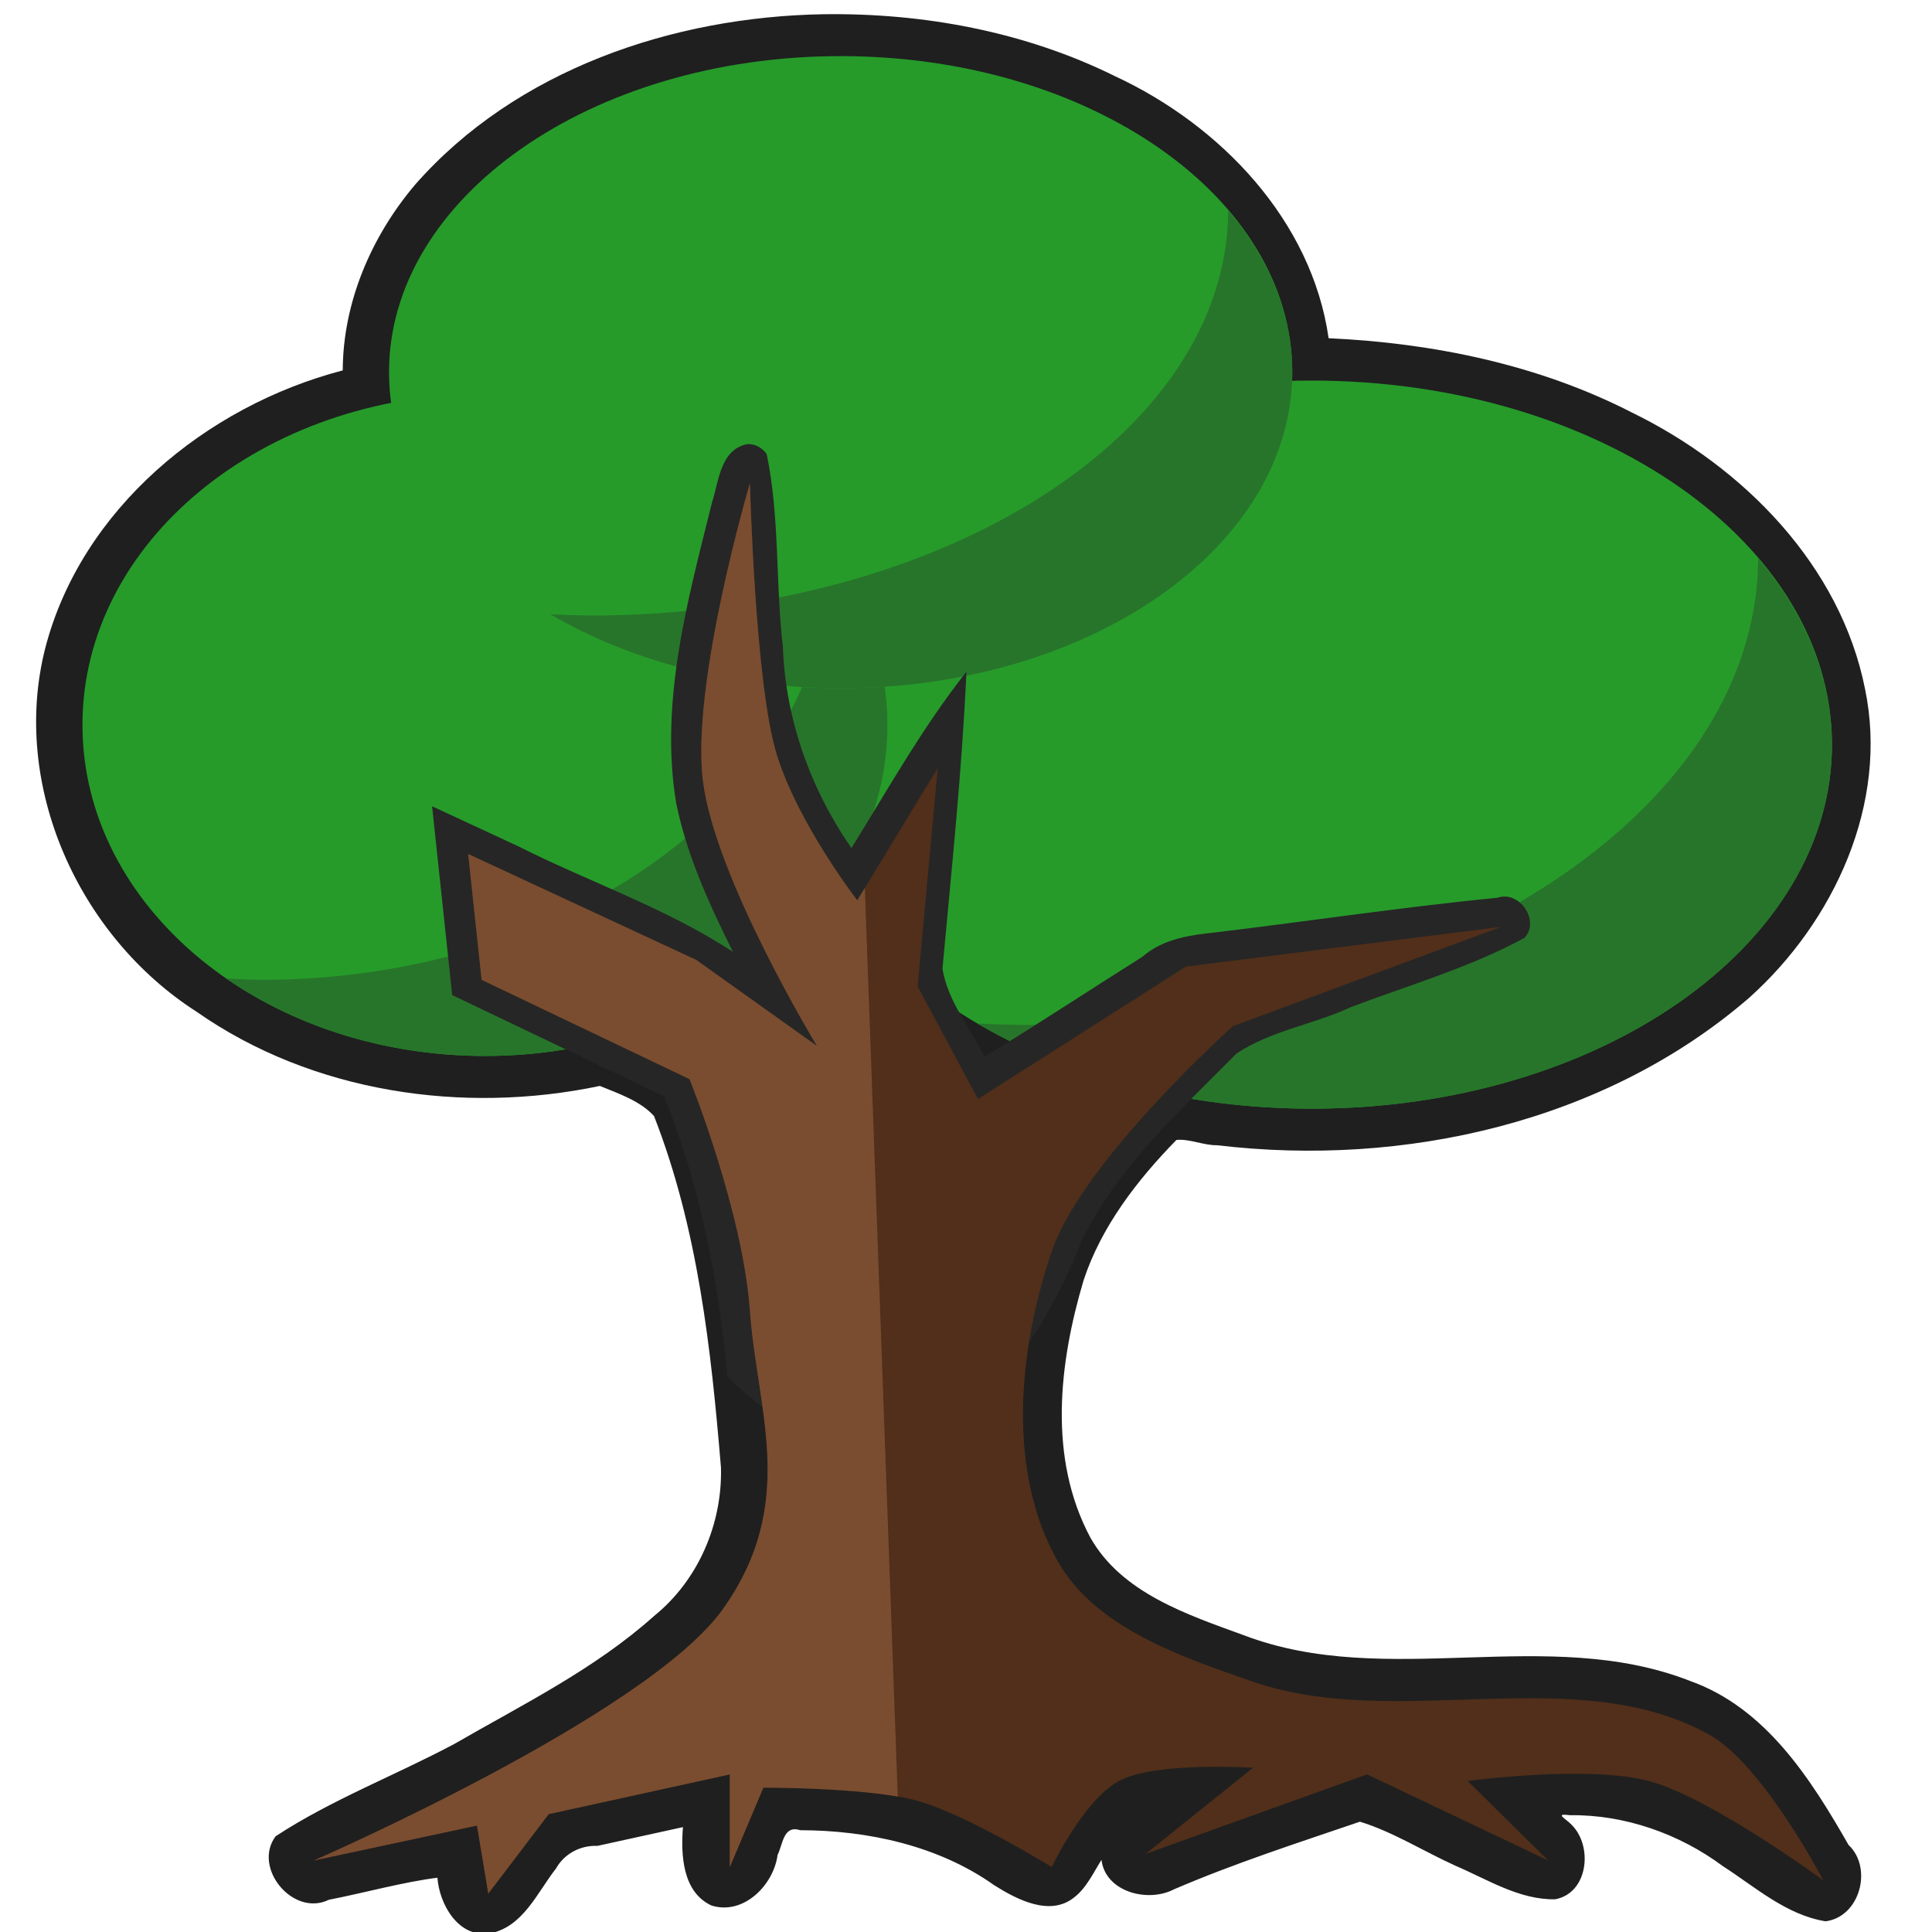
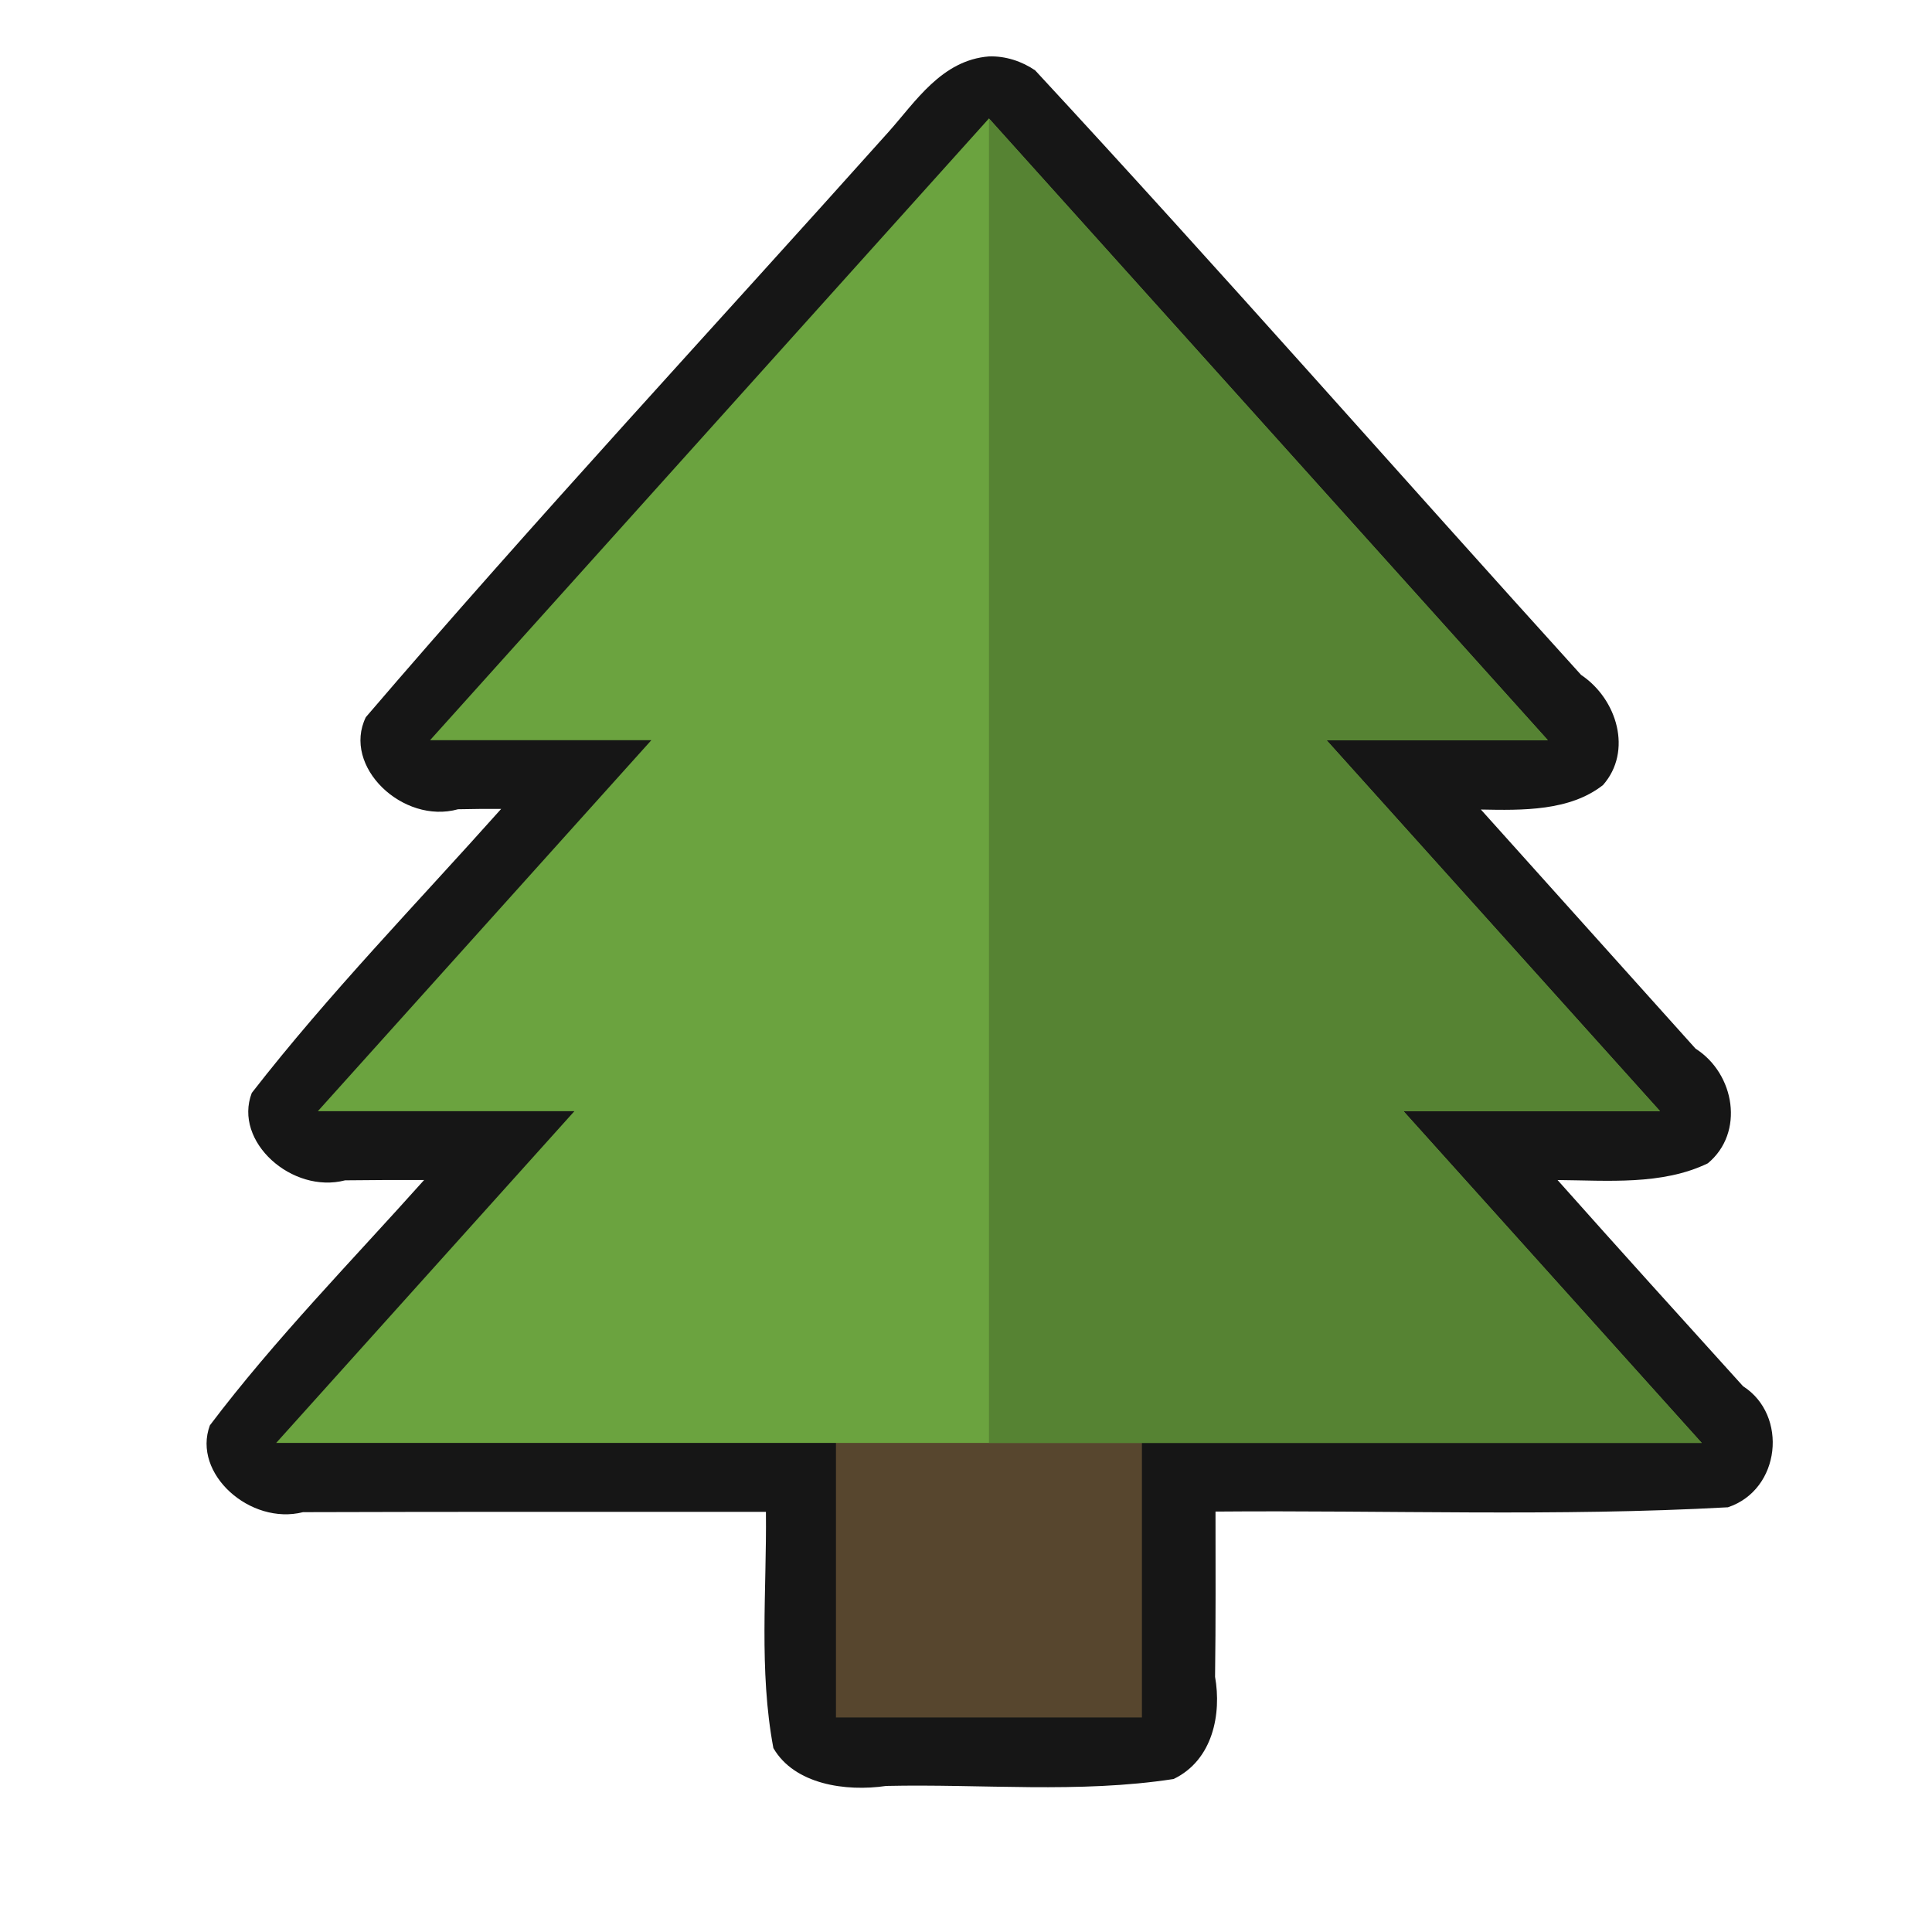
<svg xmlns="http://www.w3.org/2000/svg" width="200mm" height="200mm" viewBox="0 0 708.661 708.661" id="svg5347" version="1.1">
  <defs id="defs5349" />
  <g id="layer1" transform="translate(0,-343.7008)">
-     <path style="opacity:1;fill:#1f1f1f;fill-opacity:1;fill-rule:nonzero;stroke:none;stroke-width:35.433;stroke-linecap:round;stroke-linejoin:round;stroke-miterlimit:4;stroke-dasharray:none;stroke-opacity:1" d="m 302.052,348.921 c -55.31,0.92 -112.818,20.389 -149.767,62.495 -16.088,18.971 -26.485,43.218 -26.565,68.147 -50.249,13.119 -95.926,51.013 -109.109,101.818 -12.797,50.205 12.047,105.565 55.497,133.427 42.336,29.628 97.674,37.786 147.917,27.214 6.858,2.809 14.959,5.544 19.886,11.082 16.072,41.122 20.911,85.341 24.542,128.904 0.525,20.595 -8.277,41.28 -24.519,54.426 -21.754,19.491 -48.225,32.474 -73.39,47.006 -21.65,11.513 -44.963,20.381 -65.435,33.801 -8.623,11.506 6.379,29.723 19.508,23.304 13.131,-2.57 27.372,-6.539 39.831,-8.091 0.716,9.673 7.532,21.891 18.866,20.476 12.43,-2.087 17.714,-15.037 24.608,-23.832 3.07,-5.463 8.983,-8.588 15.243,-8.33 10.445,-2.291 20.889,-4.583 31.334,-6.874 -0.778,10.14 -0.205,23.828 10.502,28.767 11.824,3.663 22.8,-7.63 24.213,-18.565 1.943,-3.78 2.062,-11.1 8.289,-9.073 24.857,0.037 50.8,5.698 71.234,20.219 8.24,5.176 20.484,11.641 29.362,4.354 4.504,-3.419 7.499,-9.961 9.924,-13.69 1.452,11.796 17.026,15.81 26.613,10.798 22.162,-9.54 45.312,-16.991 68.19,-24.804 11.98,3.659 23.409,10.891 35.043,16.161 11.7,4.986 23.412,12.549 36.563,12.3 12.195,-2.245 13.938,-19.579 6.012,-27.347 -2.321,-2.458 -6.506,-4.222 -0.5,-3.496 19.918,-0.234 39.912,6.738 55.943,18.647 11.899,7.644 23.293,17.942 37.711,20.27 12.696,-1.593 17.401,-19.612 8.467,-27.986 -13.795,-24.12 -30.331,-50.249 -58.066,-60.145 -52.677,-20.631 -111.133,3.246 -163.744,-16.787 -20.823,-7.6 -44.822,-15.492 -56.317,-35.843 -15.573,-29.185 -11.528,-63.954 -2.453,-94.436 6.515,-19.716 19.698,-36.746 34.033,-51.409 4.885,-0.466 9.879,2.019 14.938,1.946 68.616,8.184 142.357,-8.478 195.09,-54.04 31.257,-27.978 51.253,-71.358 42.569,-113.25 -9.006,-45.369 -44.595,-81.515 -85.572,-101.494 -34.255,-17.56 -72.856,-25.471 -111.205,-27.233 -6.155,-43.078 -39.526,-78.091 -78.356,-96.112 -32.972,-16.316 -70.2,-23.249 -106.93,-22.724 z m -22.046,356.352 c 1.355,3.981 -2.832,1.37 0,0 z m 81.43,25.905 c 2.586,2.104 -4.204,1.447 0,0 z" id="ellipse5953" />
-     <g transform="matrix(1.113112,0,0,0.9347277,40.67675,318.1782)" id="g5915">
-       <ellipse style="opacity:1;fill:#269b2a;fill-opacity:1;fill-rule:nonzero;stroke:none;stroke-width:35.433;stroke-linecap:round;stroke-linejoin:round;stroke-miterlimit:4;stroke-dasharray:none;stroke-opacity:1" id="ellipse5917" cx="395.714" cy="319.505" rx="171.429" ry="142.857" />
-       <path style="opacity:1;fill:#27752a;fill-opacity:1;fill-rule:nonzero;stroke:none;stroke-width:35.433;stroke-linecap:round;stroke-linejoin:round;stroke-miterlimit:4;stroke-dasharray:none;stroke-opacity:1" d="M 542.822,-97.232 A 242.143,183.571 0 0 1 300.715,85.805 242.143,183.571 0 0 1 285.529,85.229 171.429,142.857 0 0 0 395.715,118.662 171.429,142.857 0 0 0 567.143,-24.195 171.429,142.857 0 0 0 542.822,-97.232 Z" transform="translate(0,343.7008)" id="path5919" />
+     <g id="g4286" transform="matrix(0.9447886,0,0,0.8615384,25.71081,72.01956)">
+       <path id="rect4239" d="m 356.811,339.357 c -18.482,1.563 -28.636,19.401 -39.139,32.249 -67.684,82.963 -136.934,164.688 -202.853,249.074 -9.343,20.966 14.353,45.755 35.797,39.209 5.579,-0.151 11.16,-0.171 16.74,-0.148 -32.555,40.029 -66.96,78.77 -96.824,120.932 -7.247,20.692 15.643,43.076 36.242,37.201 10.221,-0.154 20.443,-0.156 30.664,-0.129 -28.106,34.487 -57.893,67.76 -83.166,104.438 -6.977,20.601 15.697,42.658 36.168,36.967 59.903,-0.219 119.806,-0.106 179.709,-0.121 0.325,33.504 -2.795,67.36 2.893,100.57 8.148,15.433 28.006,18.653 43.773,16.115 37.181,-0.923 74.725,3.28 111.607,-2.951 15.338,-8.105 18.634,-27.829 16.096,-43.525 0.298,-23.445 0.18,-46.892 0.174,-70.338 66.304,-0.621 132.71,2.183 198.936,-1.824 20.552,-7.497 23.394,-39.283 5.885,-51.535 -24.082,-29.203 -48.186,-58.388 -72.023,-87.791 19.453,0.167 40.569,2.295 58.334,-7.117 14.361,-13.029 10.527,-38.173 -4.766,-48.833 -27.753,-33.955 -55.592,-67.839 -83.341,-101.796 16.097,0.36 34.537,0.705 47.43,-10.439 11.509,-14.353 5.542,-36.566 -8.535,-46.891 -70.795,-85.67 -140.217,-172.492 -211.95,-257.383 -5.099,-3.823 -11.435,-6.143 -17.85,-5.932 z" style="opacity:1;fill:#161616;fill-opacity:1;fill-rule:nonzero;stroke:none;stroke-width:10;stroke-linecap:round;stroke-linejoin:round;stroke-miterlimit:4;stroke-dasharray:none;stroke-opacity:1" />
+       <rect y="915.041" x="297.337" height="131.522" width="118.794" id="rect4229" style="opacity:1;fill:#57462e;fill-opacity:1;fill-rule:nonzero;stroke:none;stroke-width:10;stroke-linecap:round;stroke-linejoin:round;stroke-miterlimit:4;stroke-dasharray:none;stroke-opacity:1" />
+       <g transform="translate(51.15433,203.5046)" id="g4235">
+         <path style="opacity:1;fill:#6ba33f;fill-opacity:1;fill-rule:nonzero;stroke:none;stroke-width:10;stroke-linecap:round;stroke-linejoin:round;stroke-miterlimit:4;stroke-dasharray:none;stroke-opacity:1" d="M 305.58,162.273 88.595,426.981 l 85.91,0 -129.472,157.948 99.6,0 -115.78,141.245 553.452,0 -115.78,-141.245 99.6,0 -129.472,-157.948 85.91,0 z" id="rect4213" />
+         <path id="path4231" d="m 305.58,162.273 0,563.901 276.726,0 -115.78,-141.245 99.6,0 -129.472,-157.948 85.91,0 z" style="opacity:1;fill:#568333;fill-opacity:1;fill-rule:nonzero;stroke:none;stroke-width:10;stroke-linecap:round;stroke-linejoin:round;stroke-miterlimit:4;stroke-dasharray:none;stroke-opacity:1" />
+       </g>
    </g>
-     <g id="g5911" transform="matrix(0.8612089,0,0,0.8500702,-162.9102,337.9903)">
-       <ellipse ry="142.857" rx="171.429" cy="319.505" cx="395.714" id="path5904" style="opacity:1;fill:#269b2a;fill-opacity:1;fill-rule:nonzero;stroke:none;stroke-width:35.433;stroke-linecap:round;stroke-linejoin:round;stroke-miterlimit:4;stroke-dasharray:none;stroke-opacity:1" />
-       <path id="ellipse5906" transform="translate(0,343.7008)" d="M 542.822,-97.232 A 242.143,183.571 0 0 1 300.715,85.805 242.143,183.571 0 0 1 285.529,85.229 171.429,142.857 0 0 0 395.715,118.662 171.429,142.857 0 0 0 567.143,-24.195 171.429,142.857 0 0 0 542.822,-97.232 Z" style="opacity:1;fill:#27752a;fill-opacity:1;fill-rule:nonzero;stroke:none;stroke-width:35.433;stroke-linecap:round;stroke-linejoin:round;stroke-miterlimit:4;stroke-dasharray:none;stroke-opacity:1" />
-     </g>
-     <g id="g5921" transform="matrix(0.966329,0,0,0.8114678,-74.03775,220.942)">
-       <ellipse ry="142.857" rx="171.429" cy="319.505" cx="395.714" id="ellipse5923" style="opacity:1;fill:#269b2a;fill-opacity:1;fill-rule:nonzero;stroke:none;stroke-width:35.433;stroke-linecap:round;stroke-linejoin:round;stroke-miterlimit:4;stroke-dasharray:none;stroke-opacity:1" />
-       <path id="path5925" transform="translate(0,343.7008)" d="M 542.822,-97.232 A 242.143,183.571 0 0 1 300.715,85.805 242.143,183.571 0 0 1 285.529,85.229 171.429,142.857 0 0 0 395.715,118.662 171.429,142.857 0 0 0 567.143,-24.195 171.429,142.857 0 0 0 542.822,-97.232 Z" style="opacity:1;fill:#27752a;fill-opacity:1;fill-rule:nonzero;stroke:none;stroke-width:35.433;stroke-linecap:round;stroke-linejoin:round;stroke-miterlimit:4;stroke-dasharray:none;stroke-opacity:1" />
-     </g>
-     <path style="fill:#262626;fill-opacity:1;fill-rule:evenodd;stroke:none;stroke-width:1px;stroke-linecap:butt;stroke-linejoin:miter;stroke-opacity:1" d="m 273.859,506.643 c -9.695,2.165 -10.192,13.659 -12.685,21.36 -8.928,35.818 -19.282,73.064 -13.165,110.216 3.91,19.22 12.156,37.189 20.85,54.646 -24.567,-16.129 -52.685,-25.59 -78.814,-38.767 -10.52,-4.886 -21.039,-9.773 -31.559,-14.659 2.461,23.09 4.924,46.181 7.383,69.271 25.917,12.379 51.835,24.756 77.752,37.135 13.223,32.76 19.947,67.787 23.198,102.787 80.696,79.405 126.657,-41.618 129.752,-49.472 13.175,-27.227 36.086,-47.899 57.016,-69.051 12.718,-8.417 28.24,-10.613 41.931,-16.997 21.32,-8.096 43.611,-14.504 63.667,-25.397 5.865,-6.26 -1.903,-17.53 -9.857,-14.723 -35.942,3.501 -71.616,8.988 -107.382,13.165 -8.289,0.998 -16.54,2.887 -23.006,8.556 -19.257,12.099 -38.733,24.994 -57.854,36.597 -5.284,-10.843 -13.502,-20.324 -15.385,-32.32 3.314,-36.252 7.161,-72.505 8.793,-108.901 -15.999,20.24 -28.623,42.82 -42.174,64.676 -15.01,-21.528 -24.235,-47.385 -25.158,-73.781 -2.725,-23.373 -1.113,-47.566 -5.932,-70.705 -1.587,-2.371 -4.488,-3.981 -7.369,-3.637 z" id="path5996" />
-     <path style="fill:#512f1a;fill-opacity:1;fill-rule:evenodd;stroke:none;stroke-width:1px;stroke-linecap:butt;stroke-linejoin:miter;stroke-opacity:1" d="m 115.137,1026.126 c 0,0 122.538,-53.385 150.096,-92.293 27.559,-38.908 12.485,-72.486 9.842,-109.295 -2.642,-36.809 -22.145,-85.007 -22.145,-85.007 l -76.279,-36.432 -4.921,-46.147 83.66,38.86 44.291,31.574 c 0,0 -37.324,-61.398 -41.83,-97.151 -4.506,-35.753 17.224,-109.295 17.224,-109.295 0,0 1.857,73.945 9.842,99.58 7.985,25.635 29.527,53.433 29.527,53.433 l 29.527,-48.575 -7.382,80.149 22.145,41.289 76.278,-48.575 115.648,-14.573 -98.424,36.432 c 0,0 -55.068,49.268 -66.436,82.578 -12.31,36.068 -16.641,81.091 2.461,114.152 13.869,24.004 44.93,34.599 71.357,43.718 53.012,18.292 118.447,-7.872 167.321,19.43 19.846,11.087 41.83,53.433 41.83,53.433 0,0 -41.389,-30.462 -63.976,-36.432 -22.587,-5.97 -66.436,0 -66.436,0 l 29.527,29.145 -66.436,-31.574 -81.2,29.145 39.37,-31.574 c 0,0 -36.129,-2.322 -49.212,4.858 -13.083,7.179 -24.606,31.574 -24.606,31.574 0,0 -31.275,-19.289 -49.212,-24.288 -17.937,-4.999 -56.594,-4.857 -56.594,-4.857 l -12.303,29.145 0,-34.003 -66.436,14.573 -22.145,29.145 -4.149,-24.963 z" id="path5895" />
-     <path style="fill:#7a4d30;fill-opacity:1;fill-rule:evenodd;stroke:none;stroke-width:1px;stroke-linecap:butt;stroke-linejoin:miter;stroke-opacity:1" d="m 275.076,520.941 c 0,0 -21.731,73.543 -17.224,109.295 4.506,35.753 41.831,97.15 41.831,97.15 l -44.292,-31.574 -83.66,-38.861 4.922,46.148 76.278,36.432 c 0,0 19.503,48.198 22.146,85.007 2.642,36.809 17.717,70.386 -9.842,109.294 -27.559,38.908 -150.098,92.294 -150.098,92.294 l 59.827,-12.821 4.15,24.964 22.144,-29.145 66.438,-14.572 0,34.003 12.303,-29.146 c 0,0 29.892,-0.108 49.301,3.266 l -12.074,-333.292 -2.779,4.571 c 0,0 -21.541,-27.796 -29.527,-53.432 -7.985,-25.635 -9.843,-99.581 -9.843,-99.581 z" id="path5897" />
  </g>
</svg>
